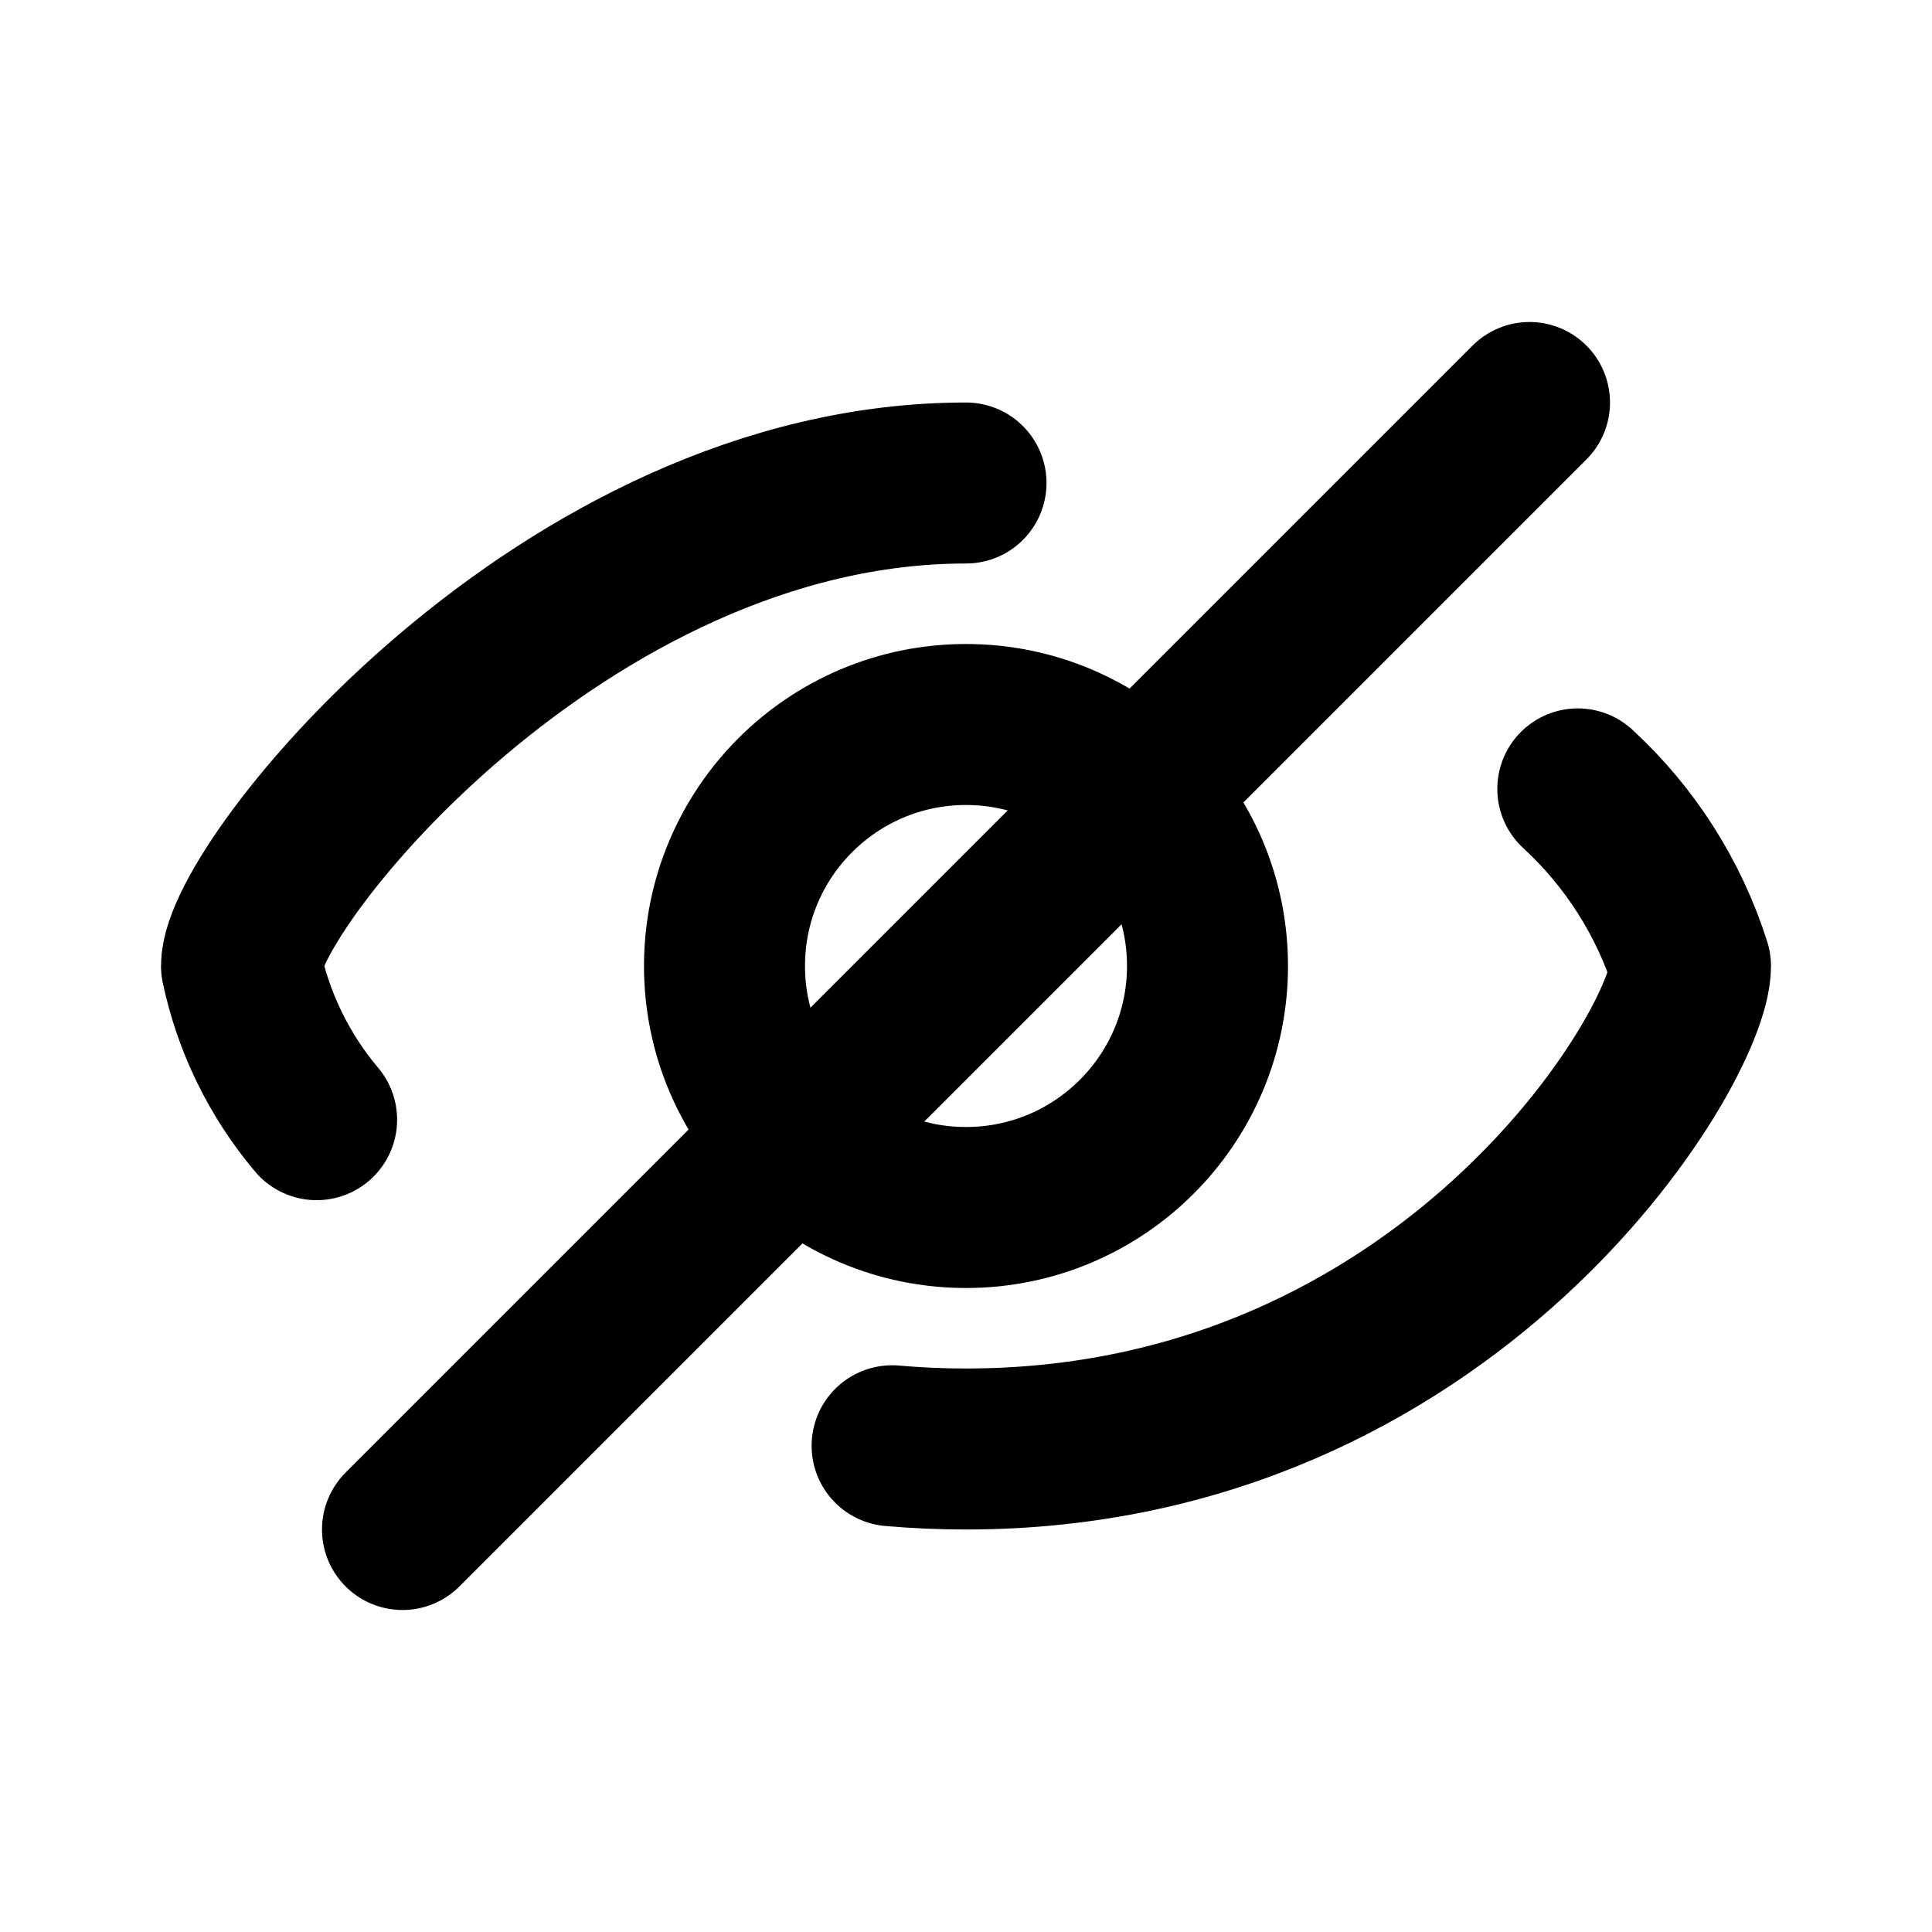
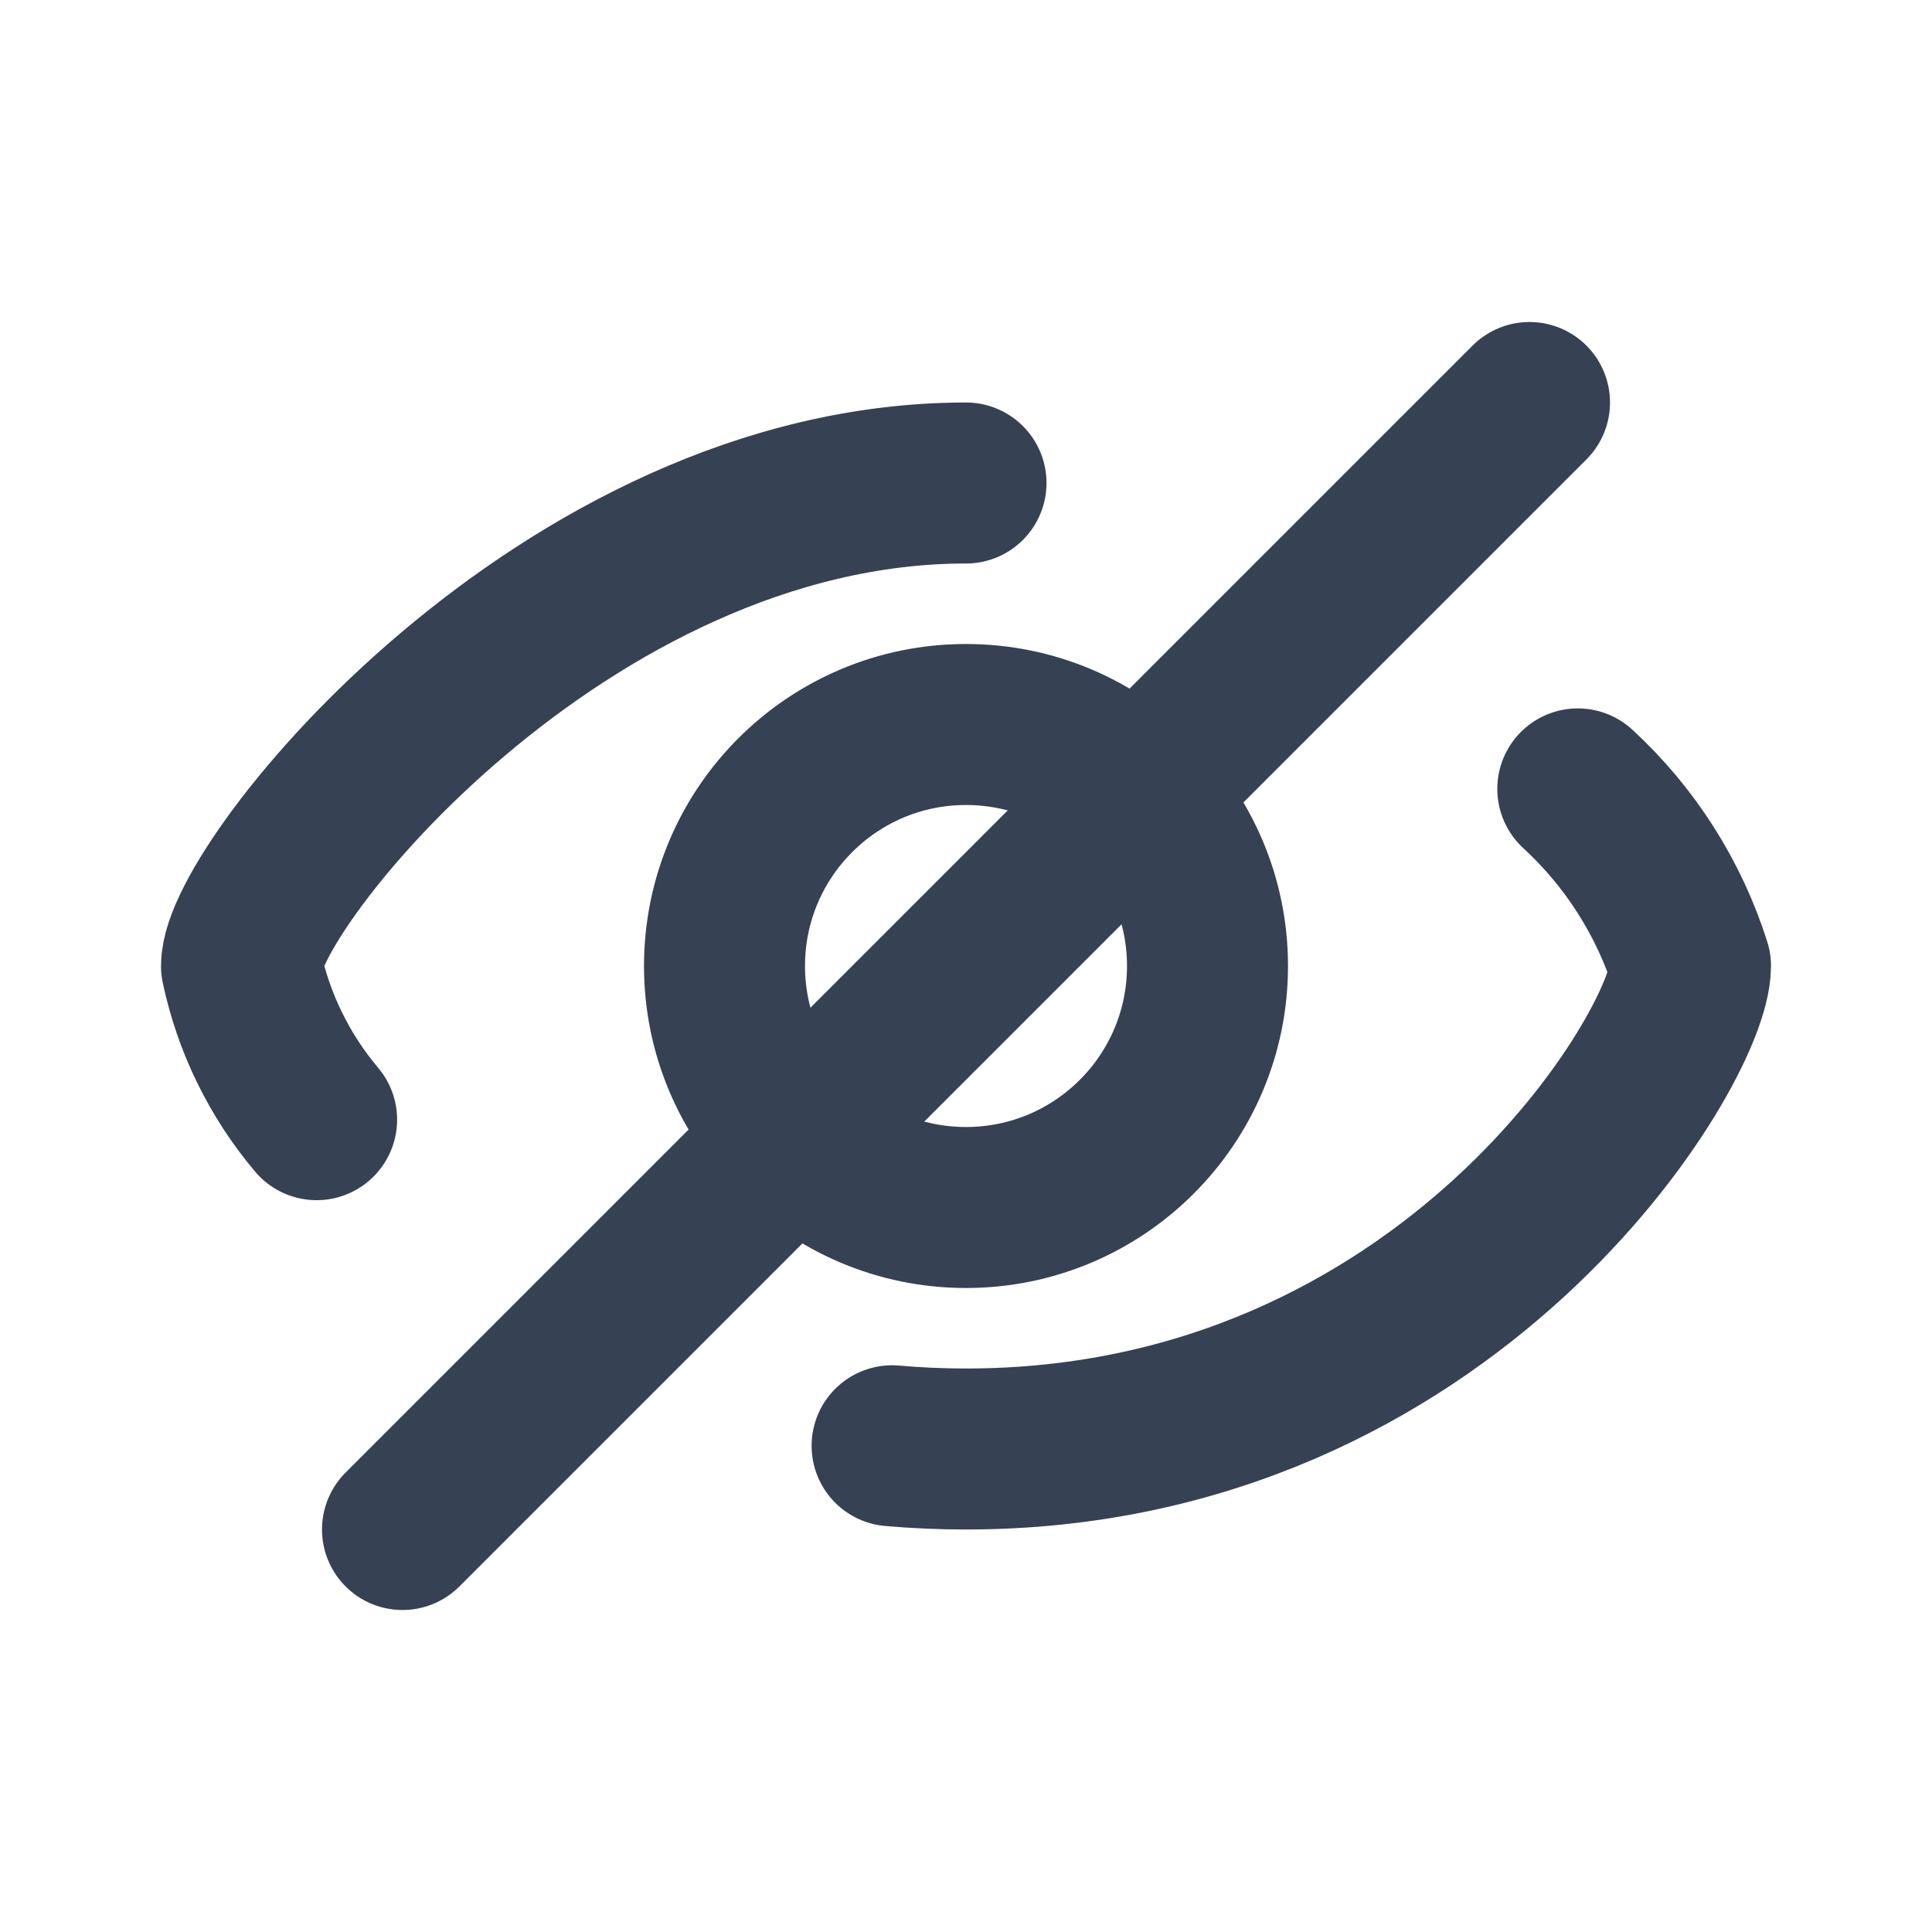
<svg xmlns="http://www.w3.org/2000/svg" class="h-6 w-6 text-gray-700" aria-hidden="true" width="24" height="24" fill="none" viewBox="0 0 24 24">
-   <path stroke="currentColor" stroke-linecap="round" stroke-linejoin="round" stroke-width="2" d="M3.933 13.909A4.357 4.357 0 0 1 3 12c0-1 4-6 9-6m7.6 3.8A5.068 5.068 0 0 1 21 12c0 1-3 6-9 6-.314 0-.62-.014-.918-.04M5 19 19 5m-4 7a3 3 0 1 1-6 0 3 3 0 0 1 6 0Z" />
+   <path stroke="#364153" stroke-linecap="round" stroke-linejoin="round" stroke-width="2" d="M3.933 13.909A4.357 4.357 0 0 1 3 12c0-1 4-6 9-6m7.6 3.8A5.068 5.068 0 0 1 21 12c0 1-3 6-9 6-.314 0-.62-.014-.918-.04M5 19 19 5m-4 7a3 3 0 1 1-6 0 3 3 0 0 1 6 0Z" />
</svg>
